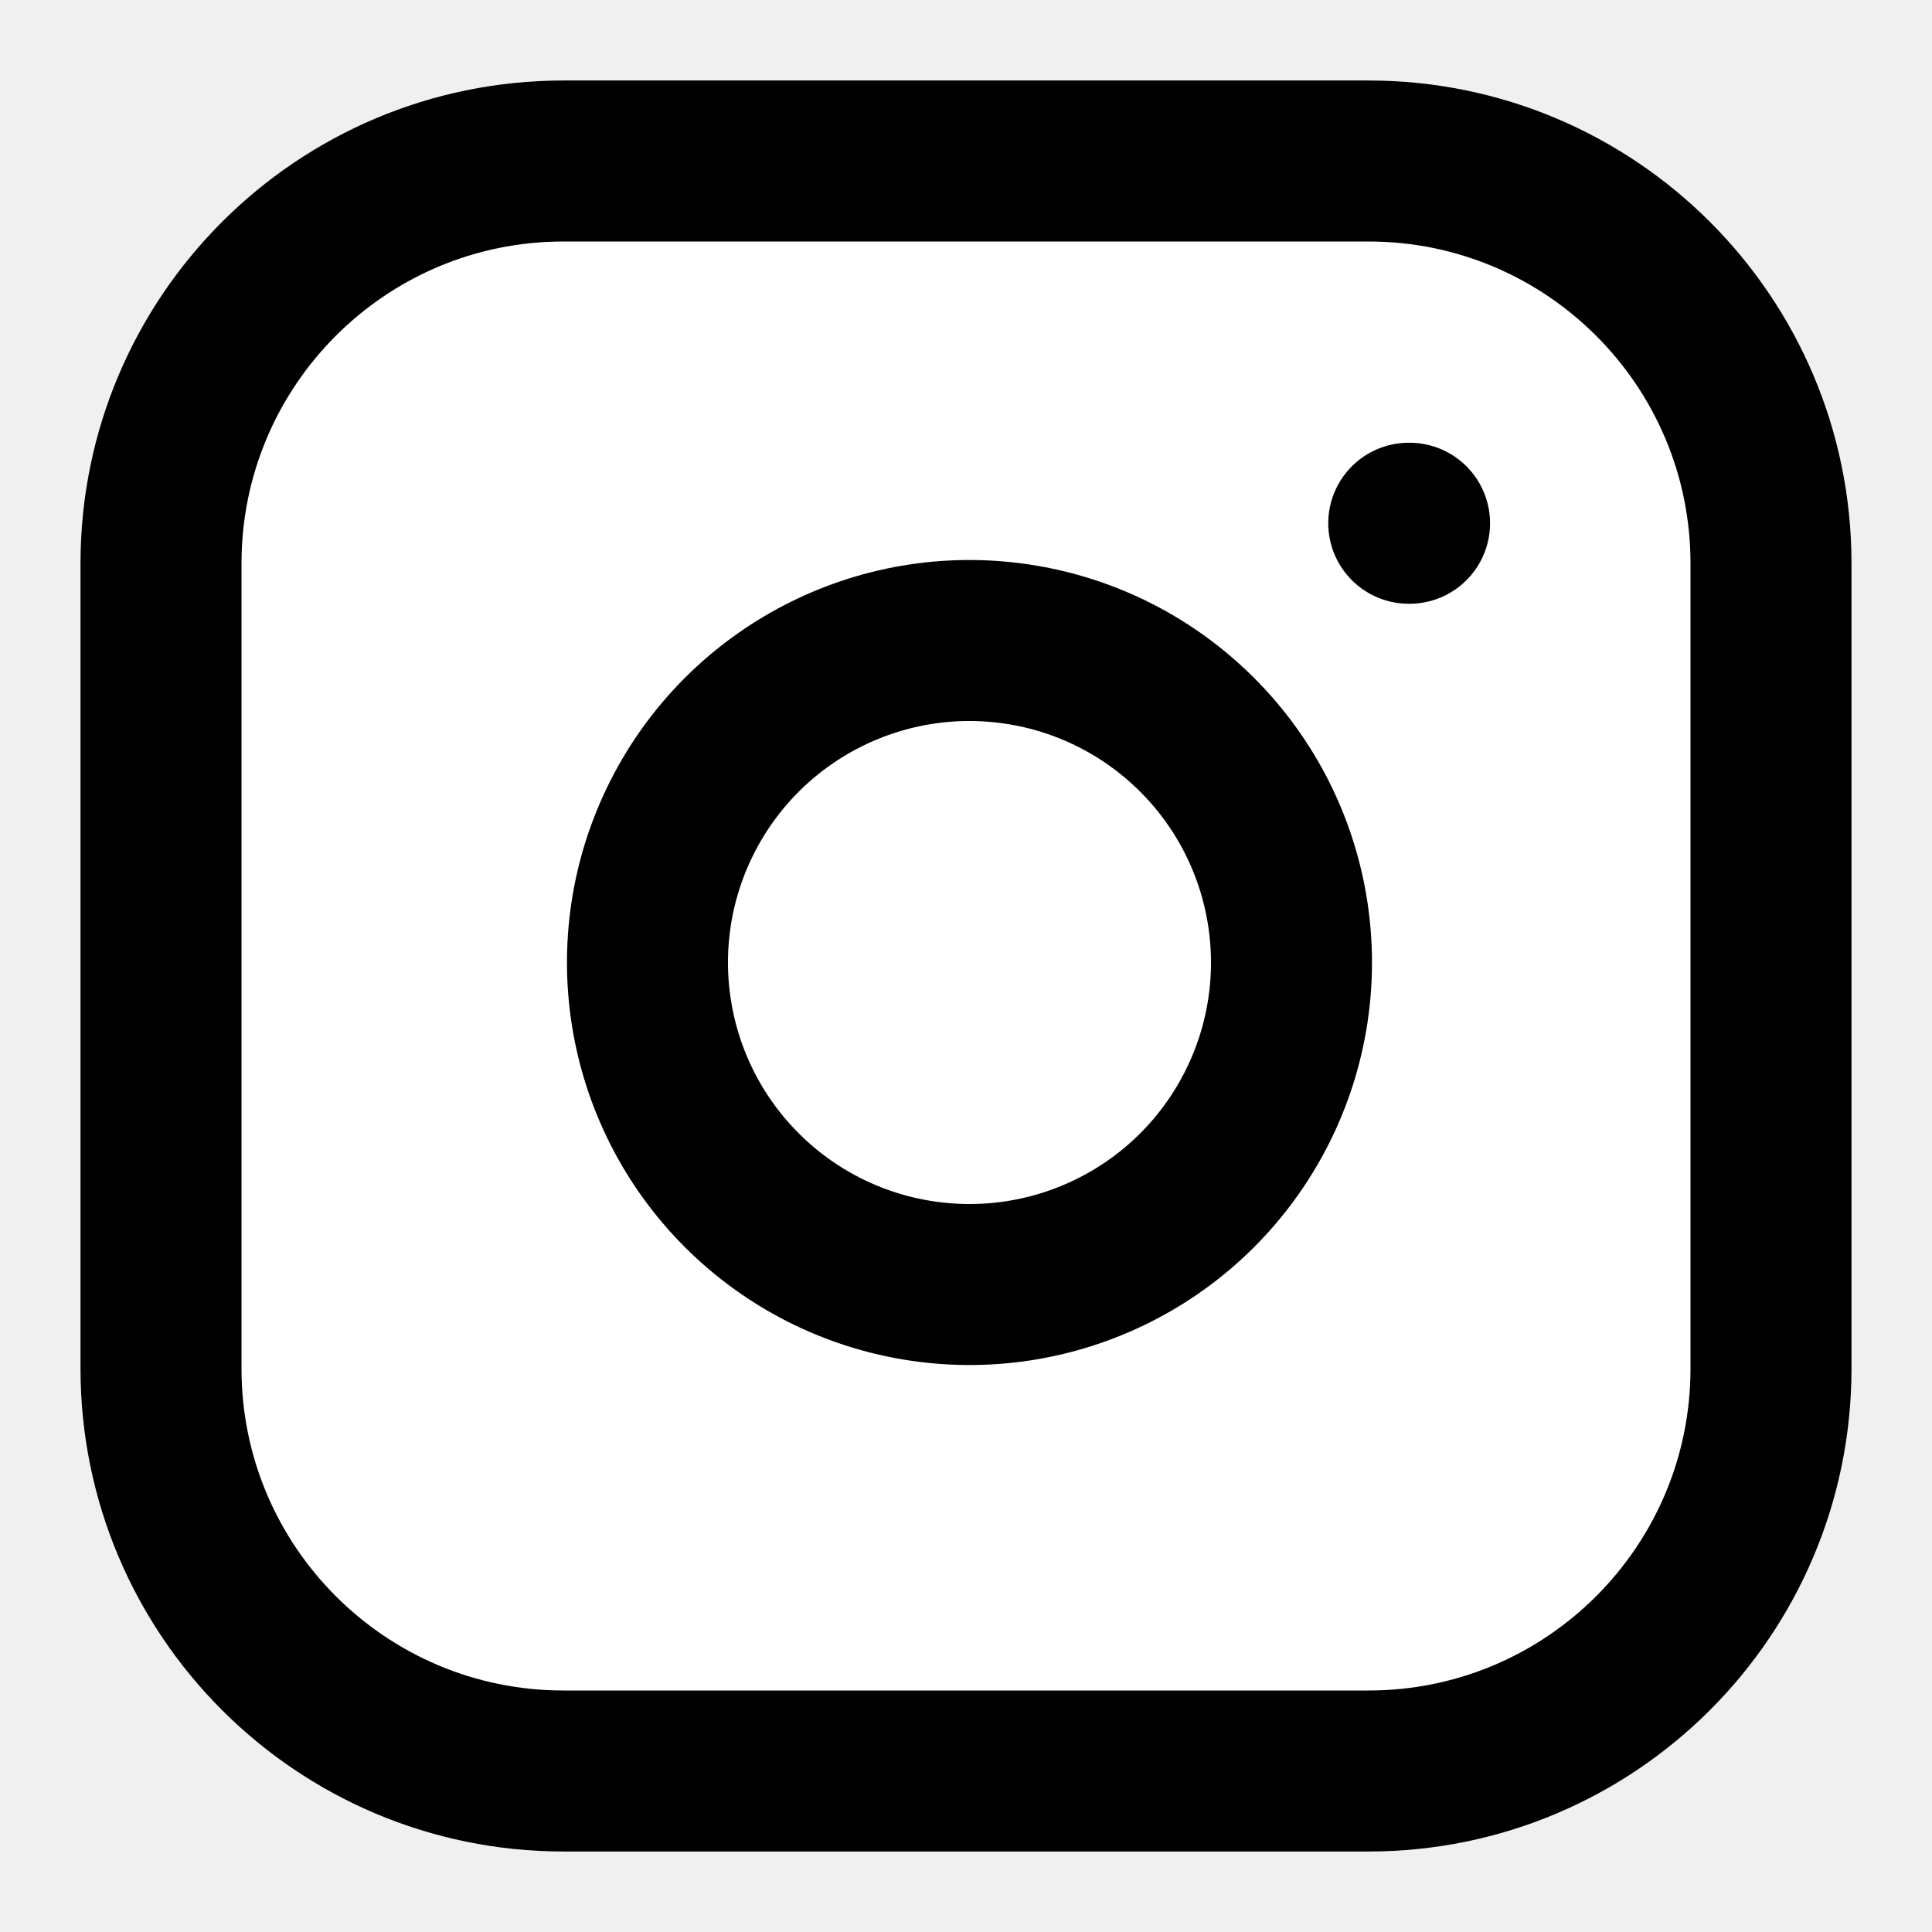
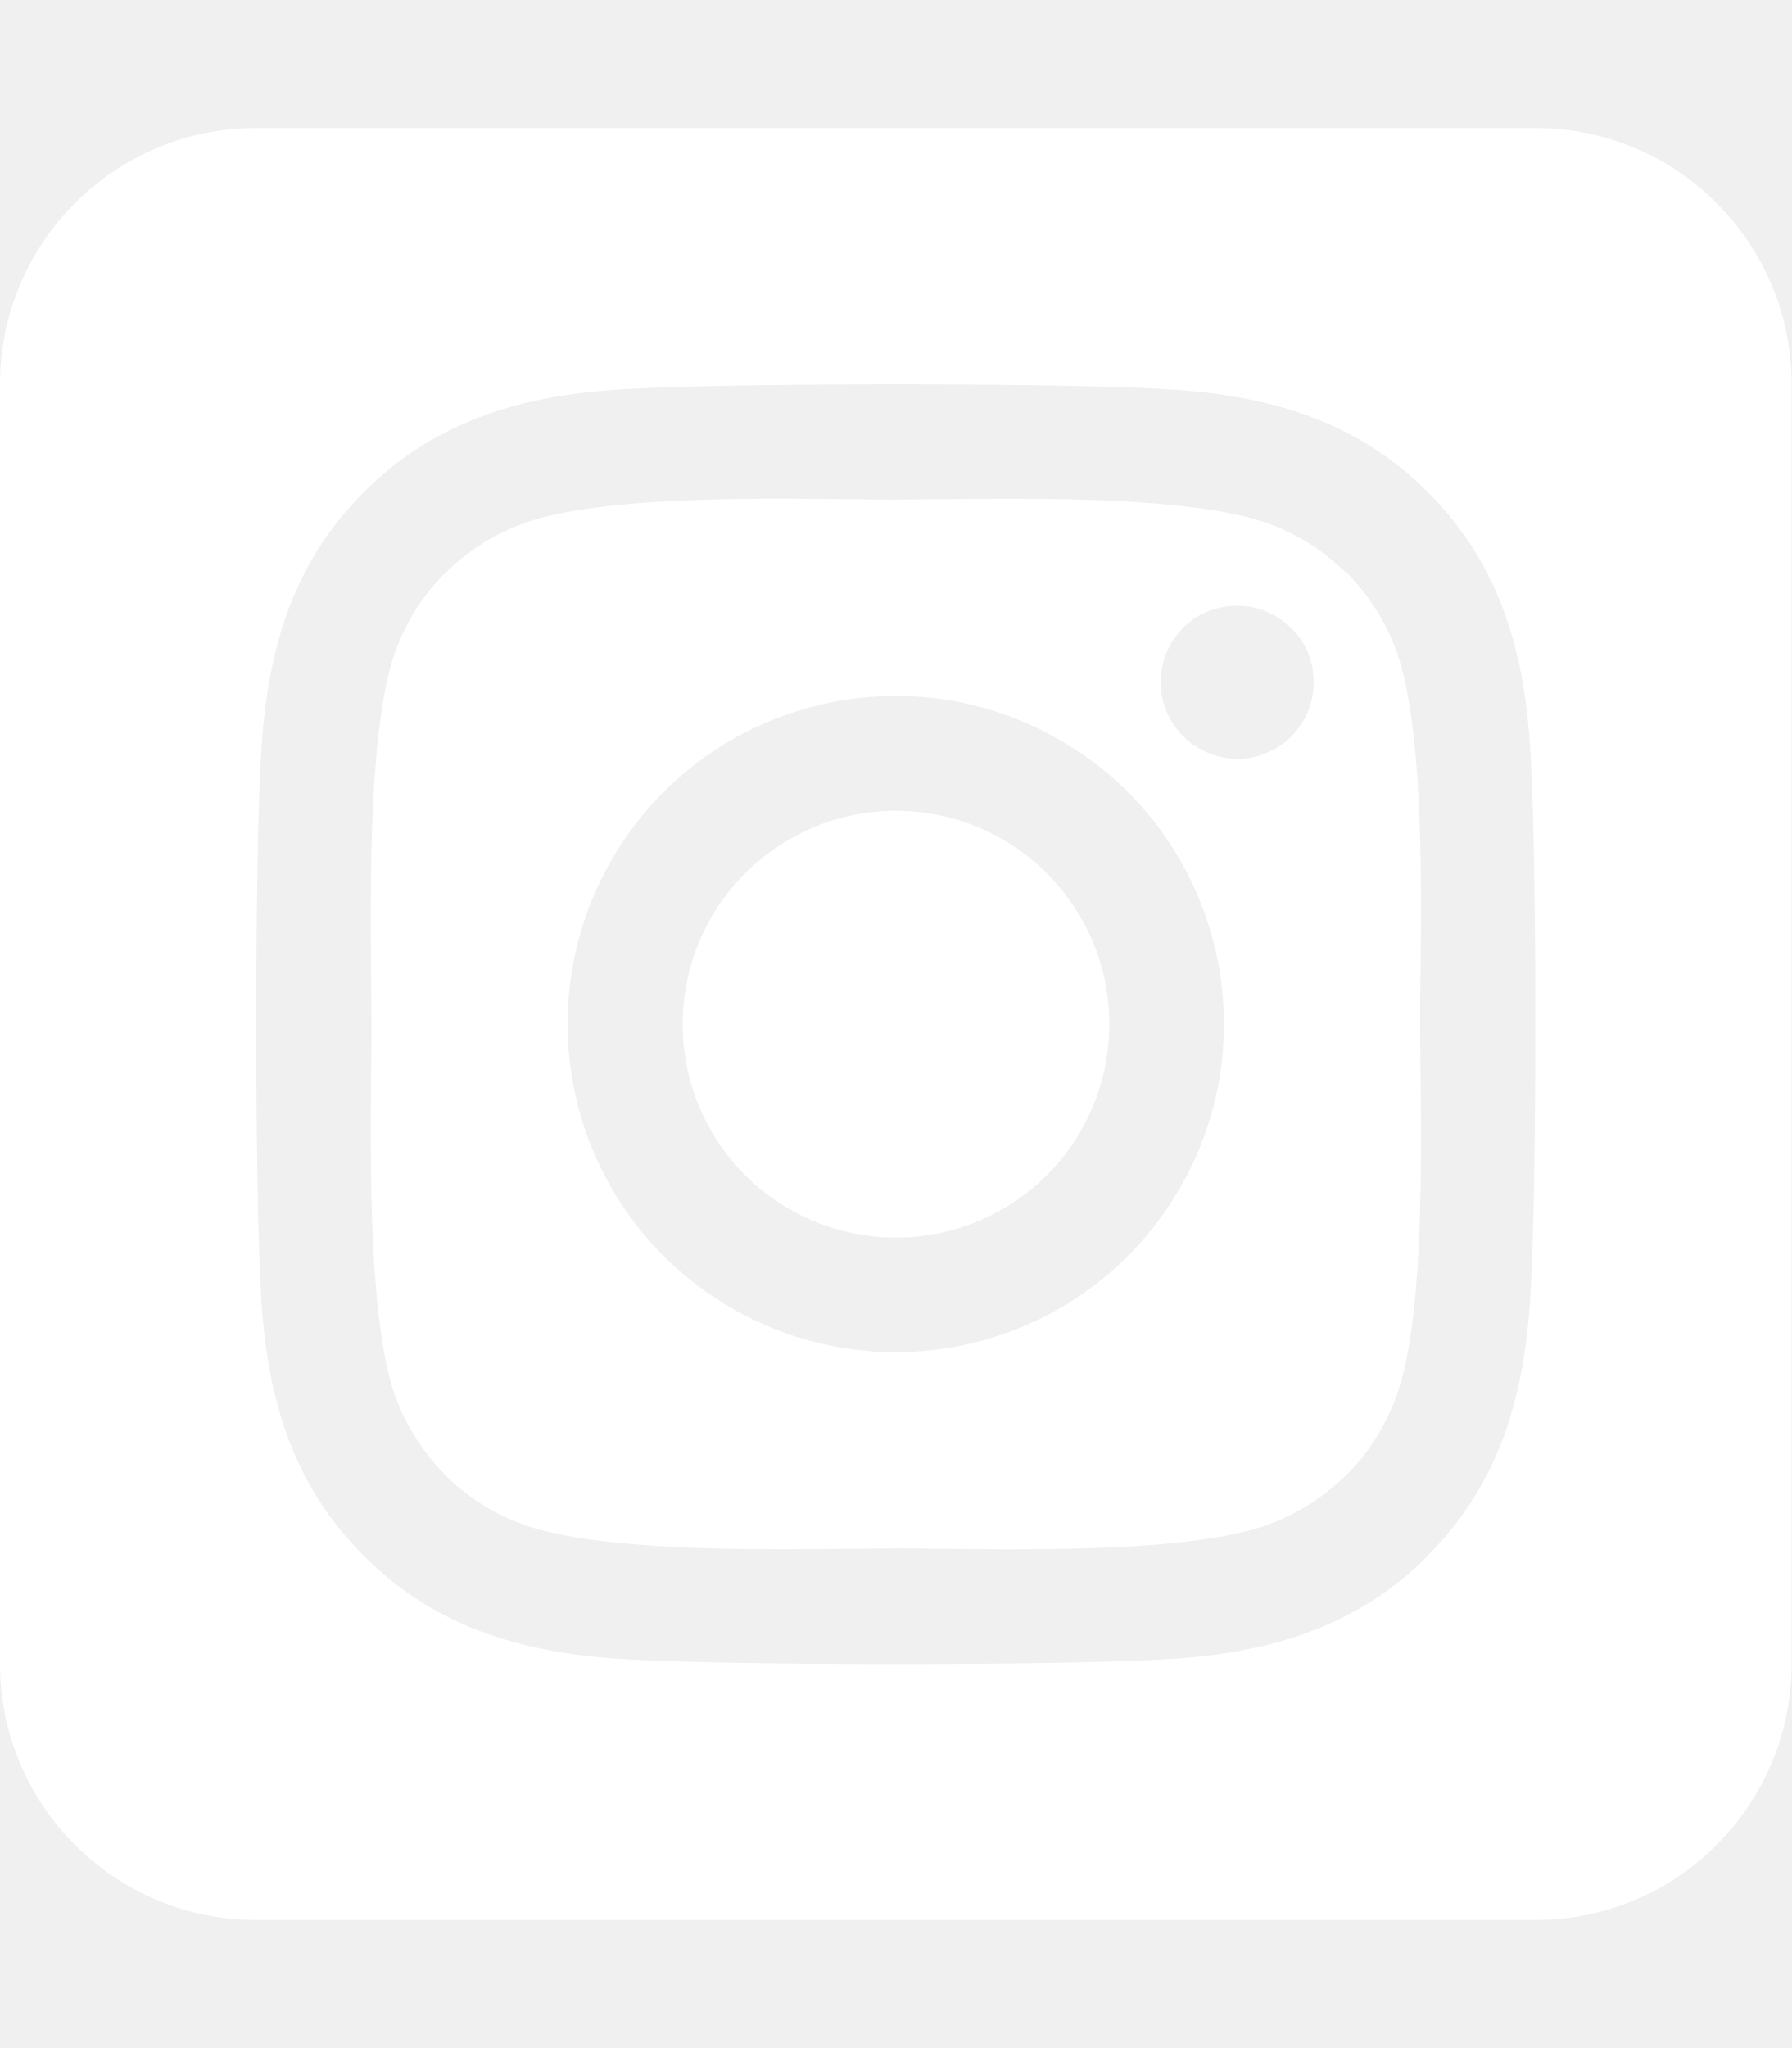
- <svg xmlns="http://www.w3.org/2000/svg" width="24" height="24" viewBox="0 0 24 24" fill="#fff" stroke="currentColor" stroke-width="2" stroke-linecap="round" stroke-linejoin="round" class="lucide lucide-instagram">
-   <rect width="20" height="20" x="2" y="2" rx="5" ry="5" />
-   <path d="M16 11.37A4 4 0 1 1 12.63 8 4 4 0 0 1 16 11.37z" />
-   <line x1="17.5" x2="17.51" y1="6.5" y2="6.5" />
+ <svg xmlns="http://www.w3.org/2000/svg" viewBox="0 0 448 512">
+   <path fill="#ffffff" d="M194.4 211.7a53.3 53.3 0 1 0 59.3 88.7 53.3 53.3 0 1 0 -59.3-88.7zm142.3-68.4c-5.2-5.2-11.5-9.3-18.4-12c-18.1-7.1-57.6-6.8-83.1-6.5c-4.1 0-7.9 .1-11.2 .1c-3.3 0-7.2 0-11.4-.1c-25.5-.3-64.8-.7-82.9 6.5c-6.9 2.7-13.1 6.8-18.4 12s-9.3 11.5-12 18.4c-7.1 18.1-6.7 57.7-6.5 83.2c0 4.1 .1 7.9 .1 11.1s0 7-.1 11.1c-.2 25.5-.6 65.1 6.5 83.2c2.7 6.9 6.8 13.1 12 18.4s11.5 9.3 18.4 12c18.1 7.1 57.6 6.8 83.1 6.5c4.1 0 7.9-.1 11.2-.1c3.3 0 7.2 0 11.4 .1c25.5 .3 64.8 .7 82.9-6.5c6.9-2.7 13.1-6.8 18.4-12s9.3-11.5 12-18.4c7.2-18 6.8-57.4 6.5-83c0-4.2-.1-8.1-.1-11.4s0-7.1 .1-11.4c.3-25.5 .7-64.9-6.5-83l0 0c-2.7-6.9-6.8-13.1-12-18.4zm-67.1 44.5A82 82 0 1 1 178.4 324.2a82 82 0 1 1 91.1-136.4zm29.2-1.3c-3.1-2.1-5.6-5.1-7.1-8.6s-1.8-7.3-1.1-11.1s2.6-7.1 5.2-9.8s6.1-4.5 9.8-5.2s7.6-.4 11.1 1.1s6.5 3.9 8.6 7s3.2 6.8 3.2 10.6c0 2.5-.5 5-1.4 7.3s-2.4 4.4-4.1 6.2s-3.9 3.2-6.2 4.2s-4.8 1.5-7.3 1.5l0 0c-3.8 0-7.5-1.1-10.6-3.2zM448 96c0-35.3-28.7-64-64-64H64C28.7 32 0 60.7 0 96V416c0 35.3 28.7 64 64 64H384c35.3 0 64-28.7 64-64V96zM357 389c-18.7 18.7-41.4 24.6-67 25.9c-26.4 1.5-105.6 1.5-132 0c-25.6-1.3-48.3-7.2-67-25.9s-24.6-41.4-25.8-67c-1.5-26.4-1.5-105.6 0-132c1.3-25.6 7.1-48.3 25.8-67s41.5-24.6 67-25.8c26.4-1.5 105.6-1.5 132 0c25.6 1.3 48.3 7.1 67 25.8s24.6 41.4 25.8 67c1.5 26.3 1.5 105.4 0 131.9c-1.3 25.6-7.1 48.3-25.8 67z" />
</svg>
